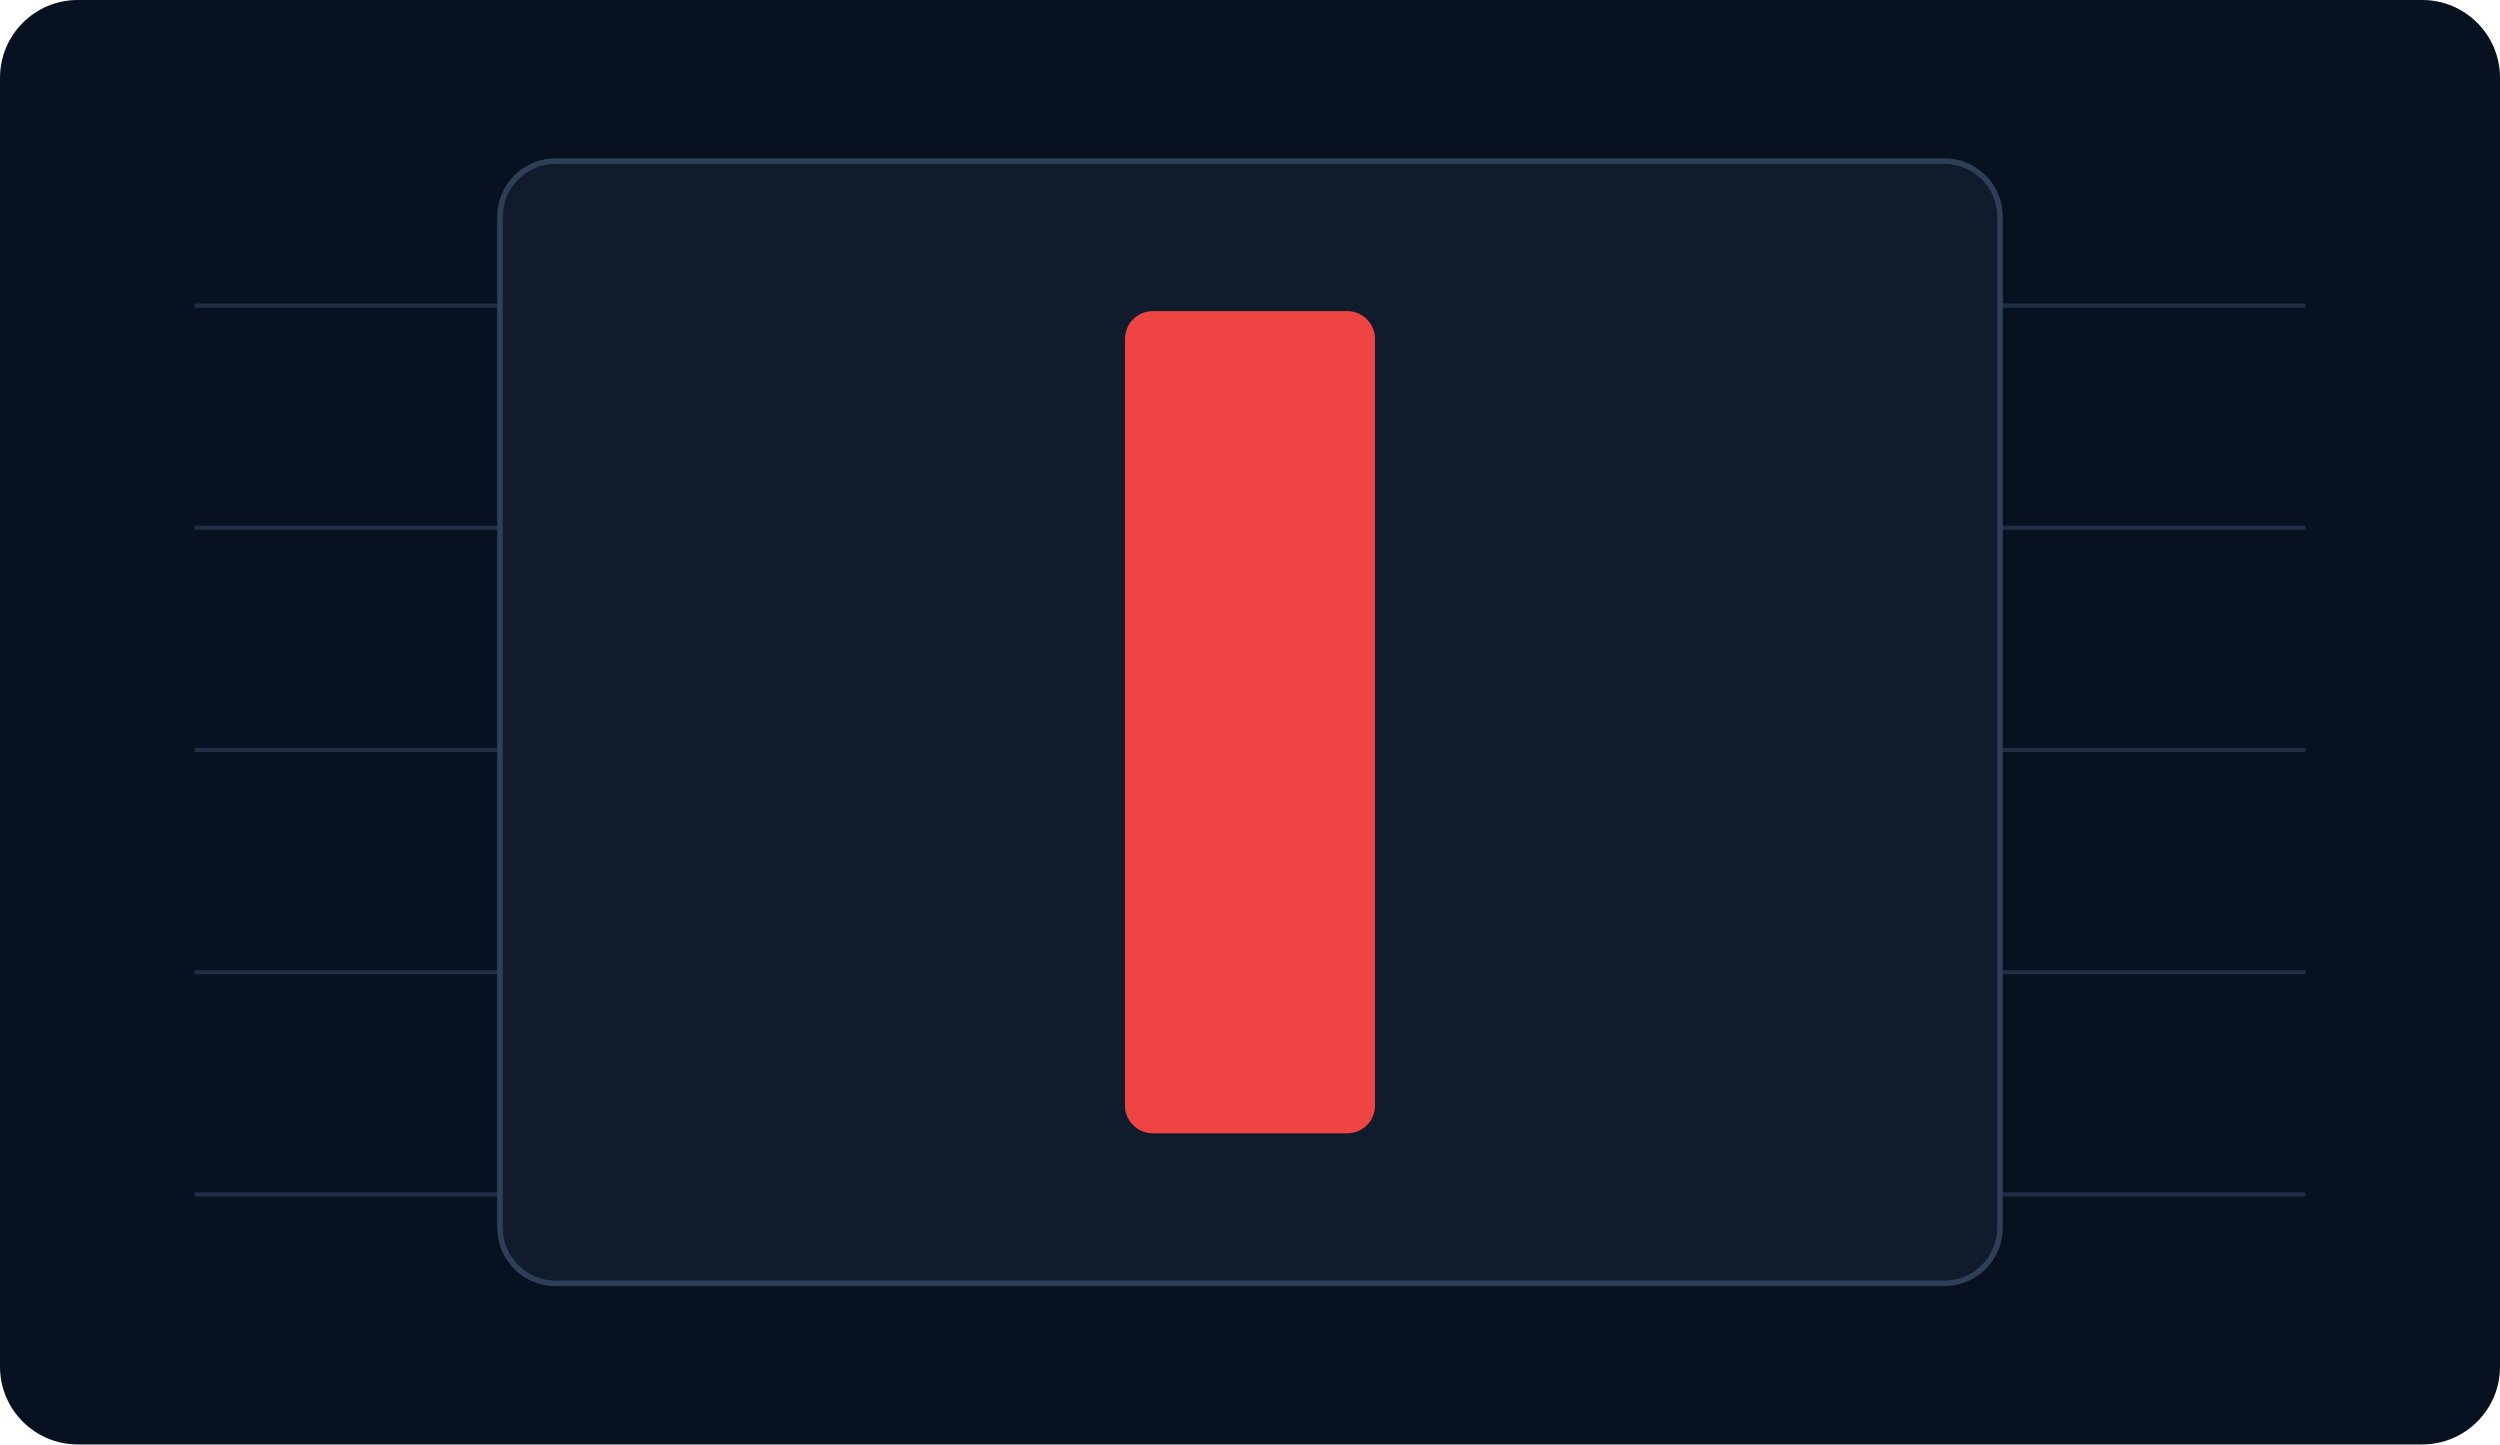
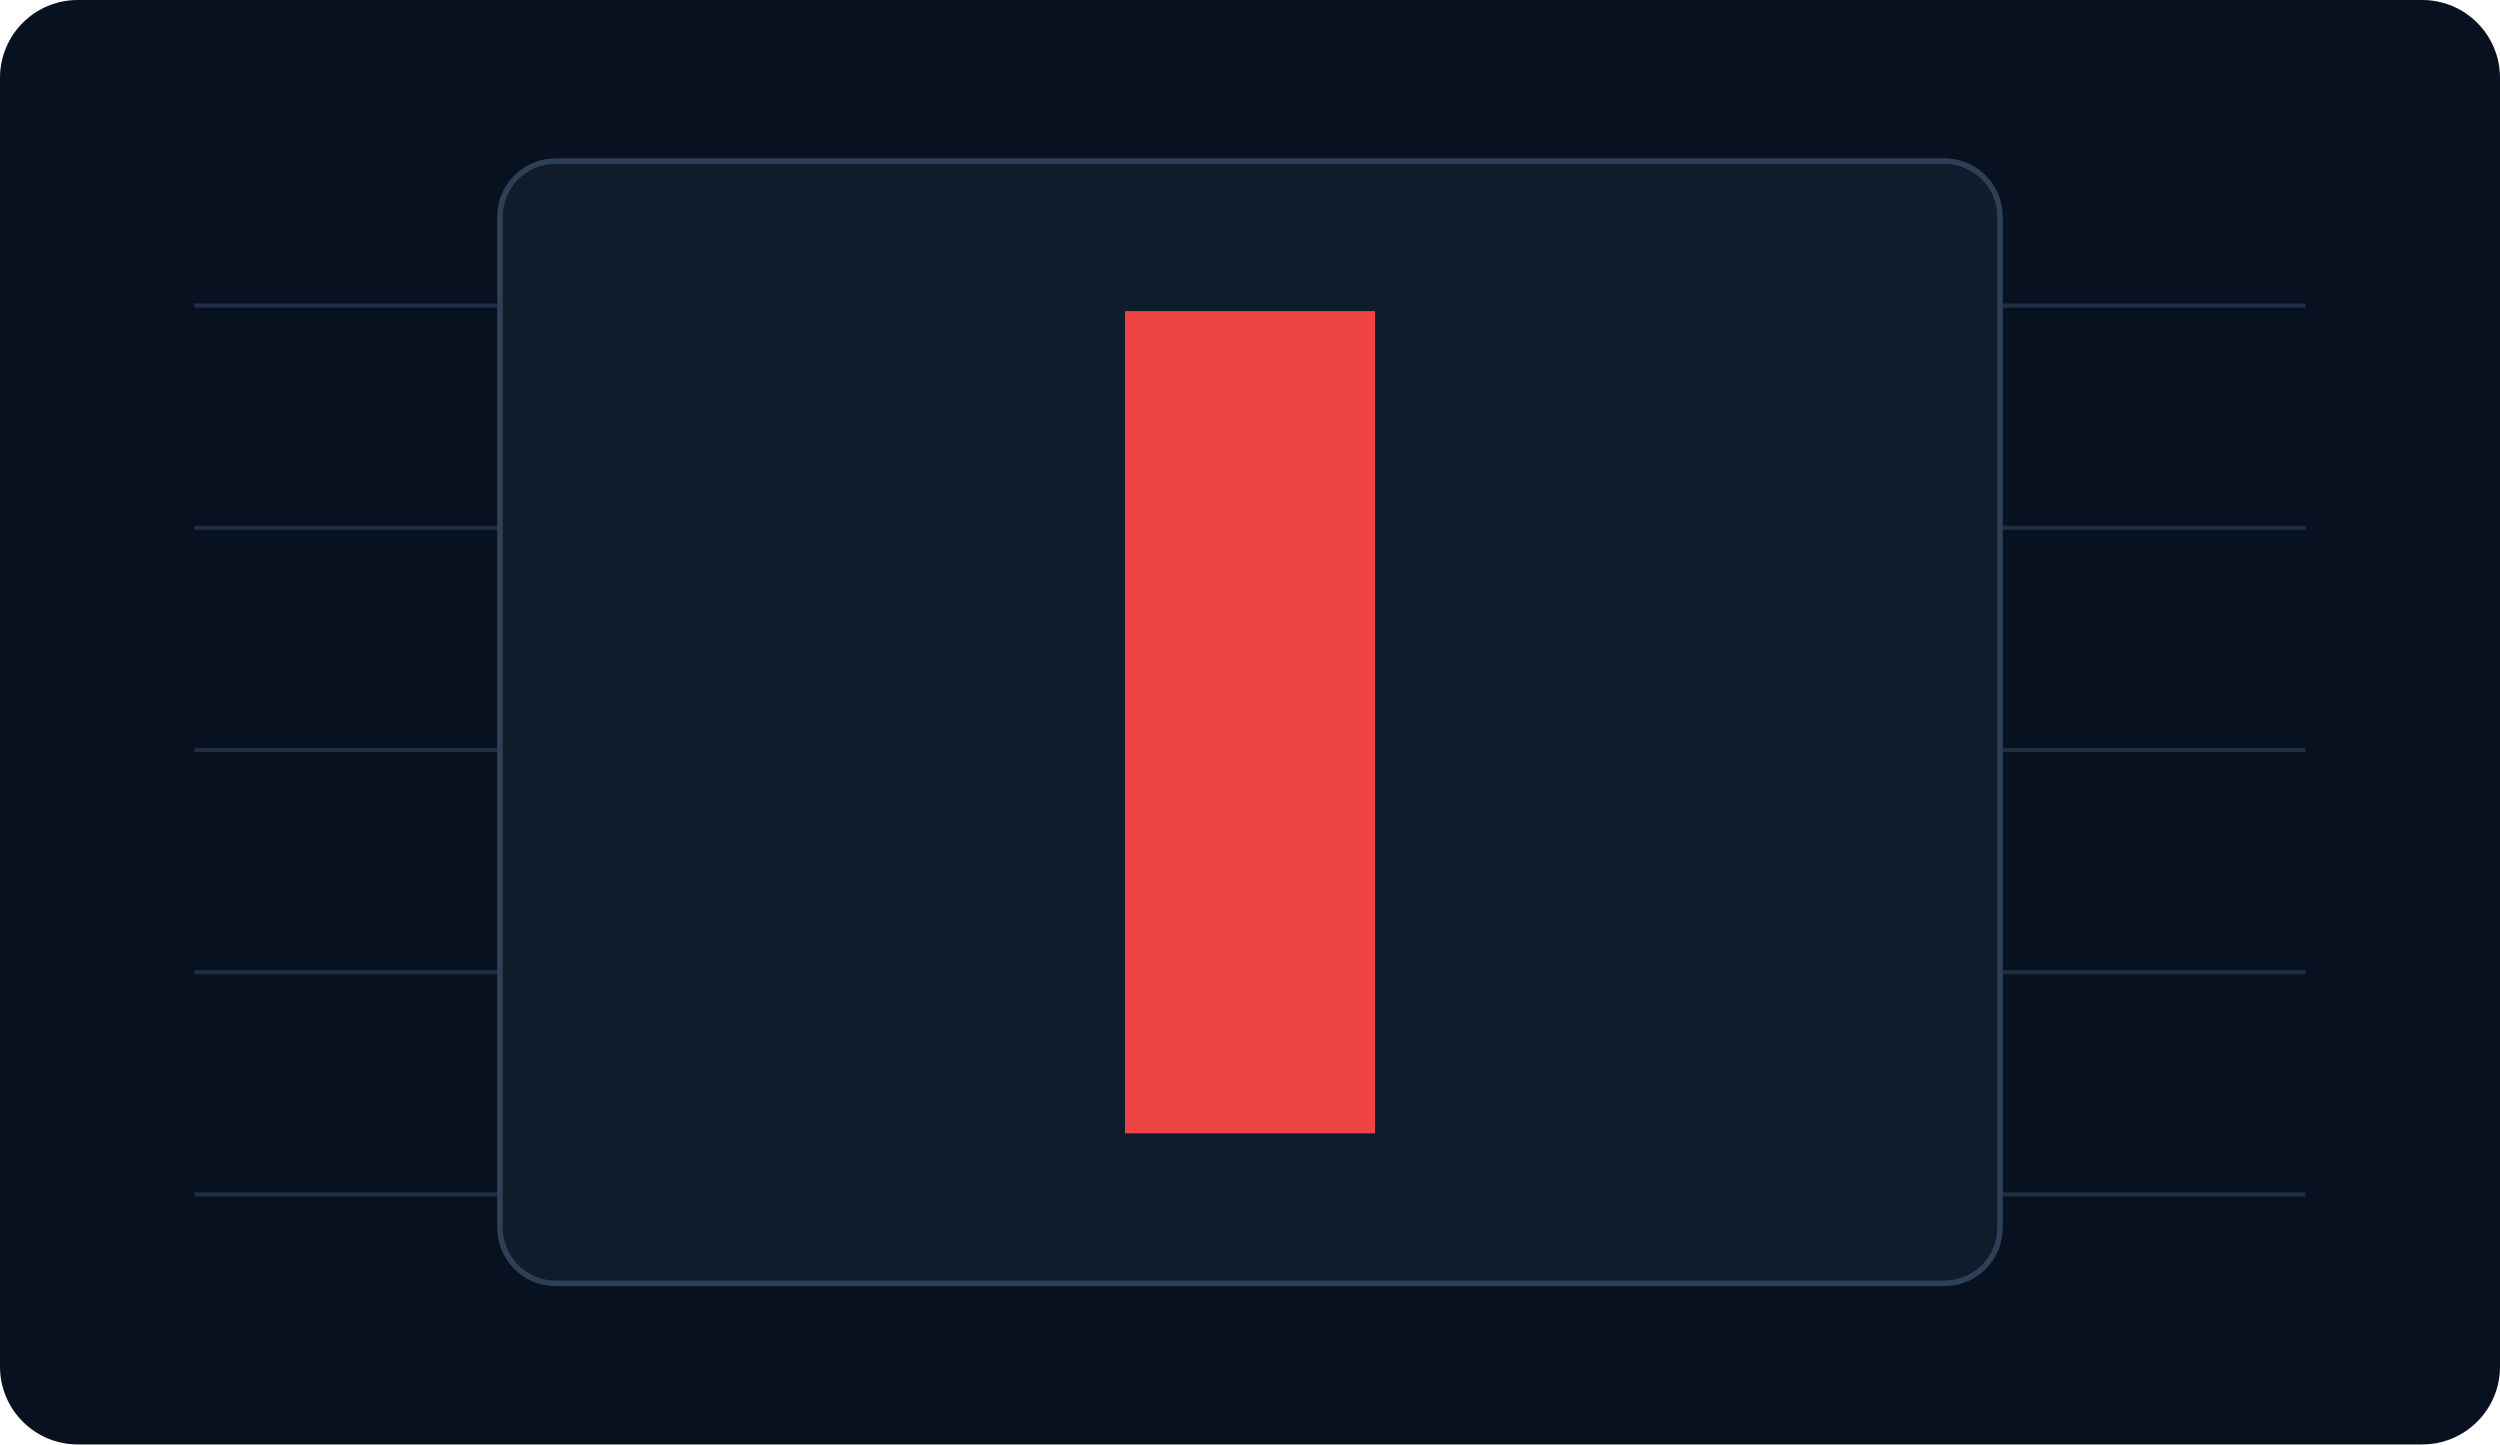
<svg xmlns="http://www.w3.org/2000/svg" viewBox="0 0 900 520" fill="none">
  <rect width="900" height="520" rx="28" fill="#08111F" />
  <g stroke="#223149" stroke-width="1.5" opacity="0.9">
    <line x1="70" y1="110" x2="830" y2="110" />
    <line x1="70" y1="190" x2="830" y2="190" />
    <line x1="70" y1="270" x2="830" y2="270" />
    <line x1="70" y1="350" x2="830" y2="350" />
    <line x1="70" y1="430" x2="830" y2="430" />
  </g>
  <rect x="180" y="58" width="540" height="404" rx="20" fill="#101B2B" stroke="#2E4058" stroke-width="2" />
-   <rect x="405" y="112" width="90" height="296" rx="10" fill="#EF4444" />
+   <rect x="405" y="112" width="90" height="296" fill="#EF4444" />
</svg>
